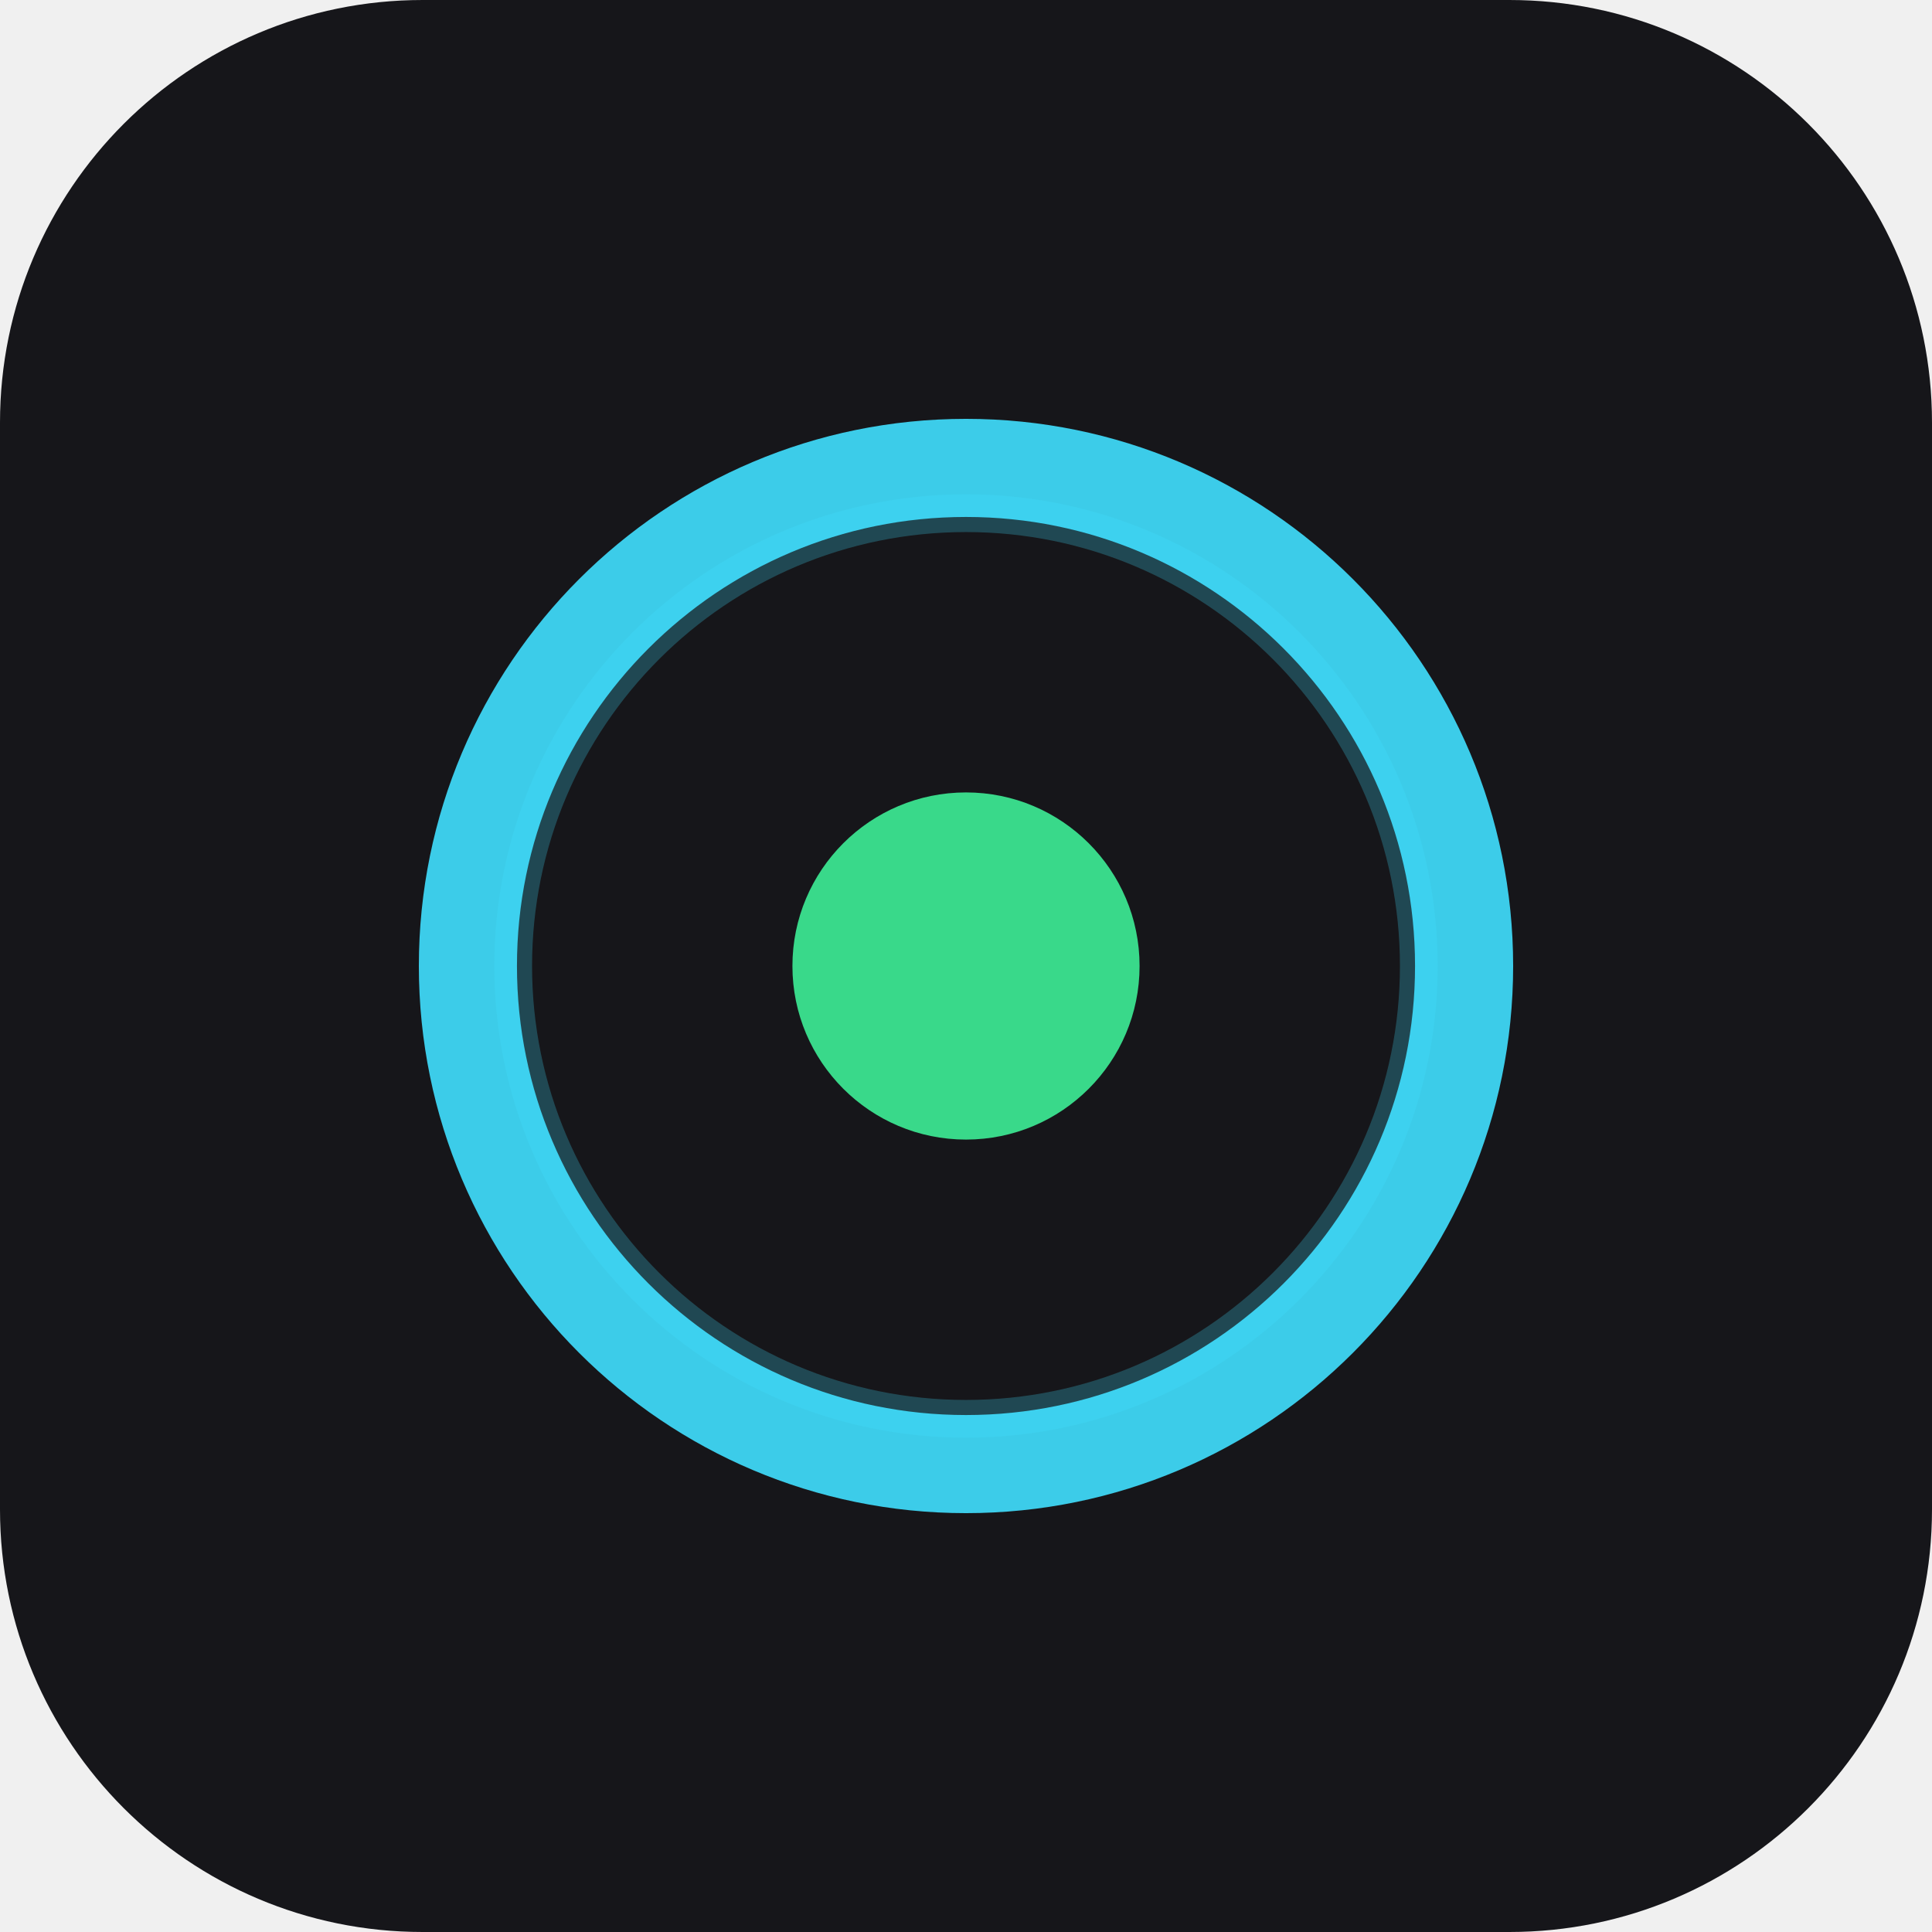
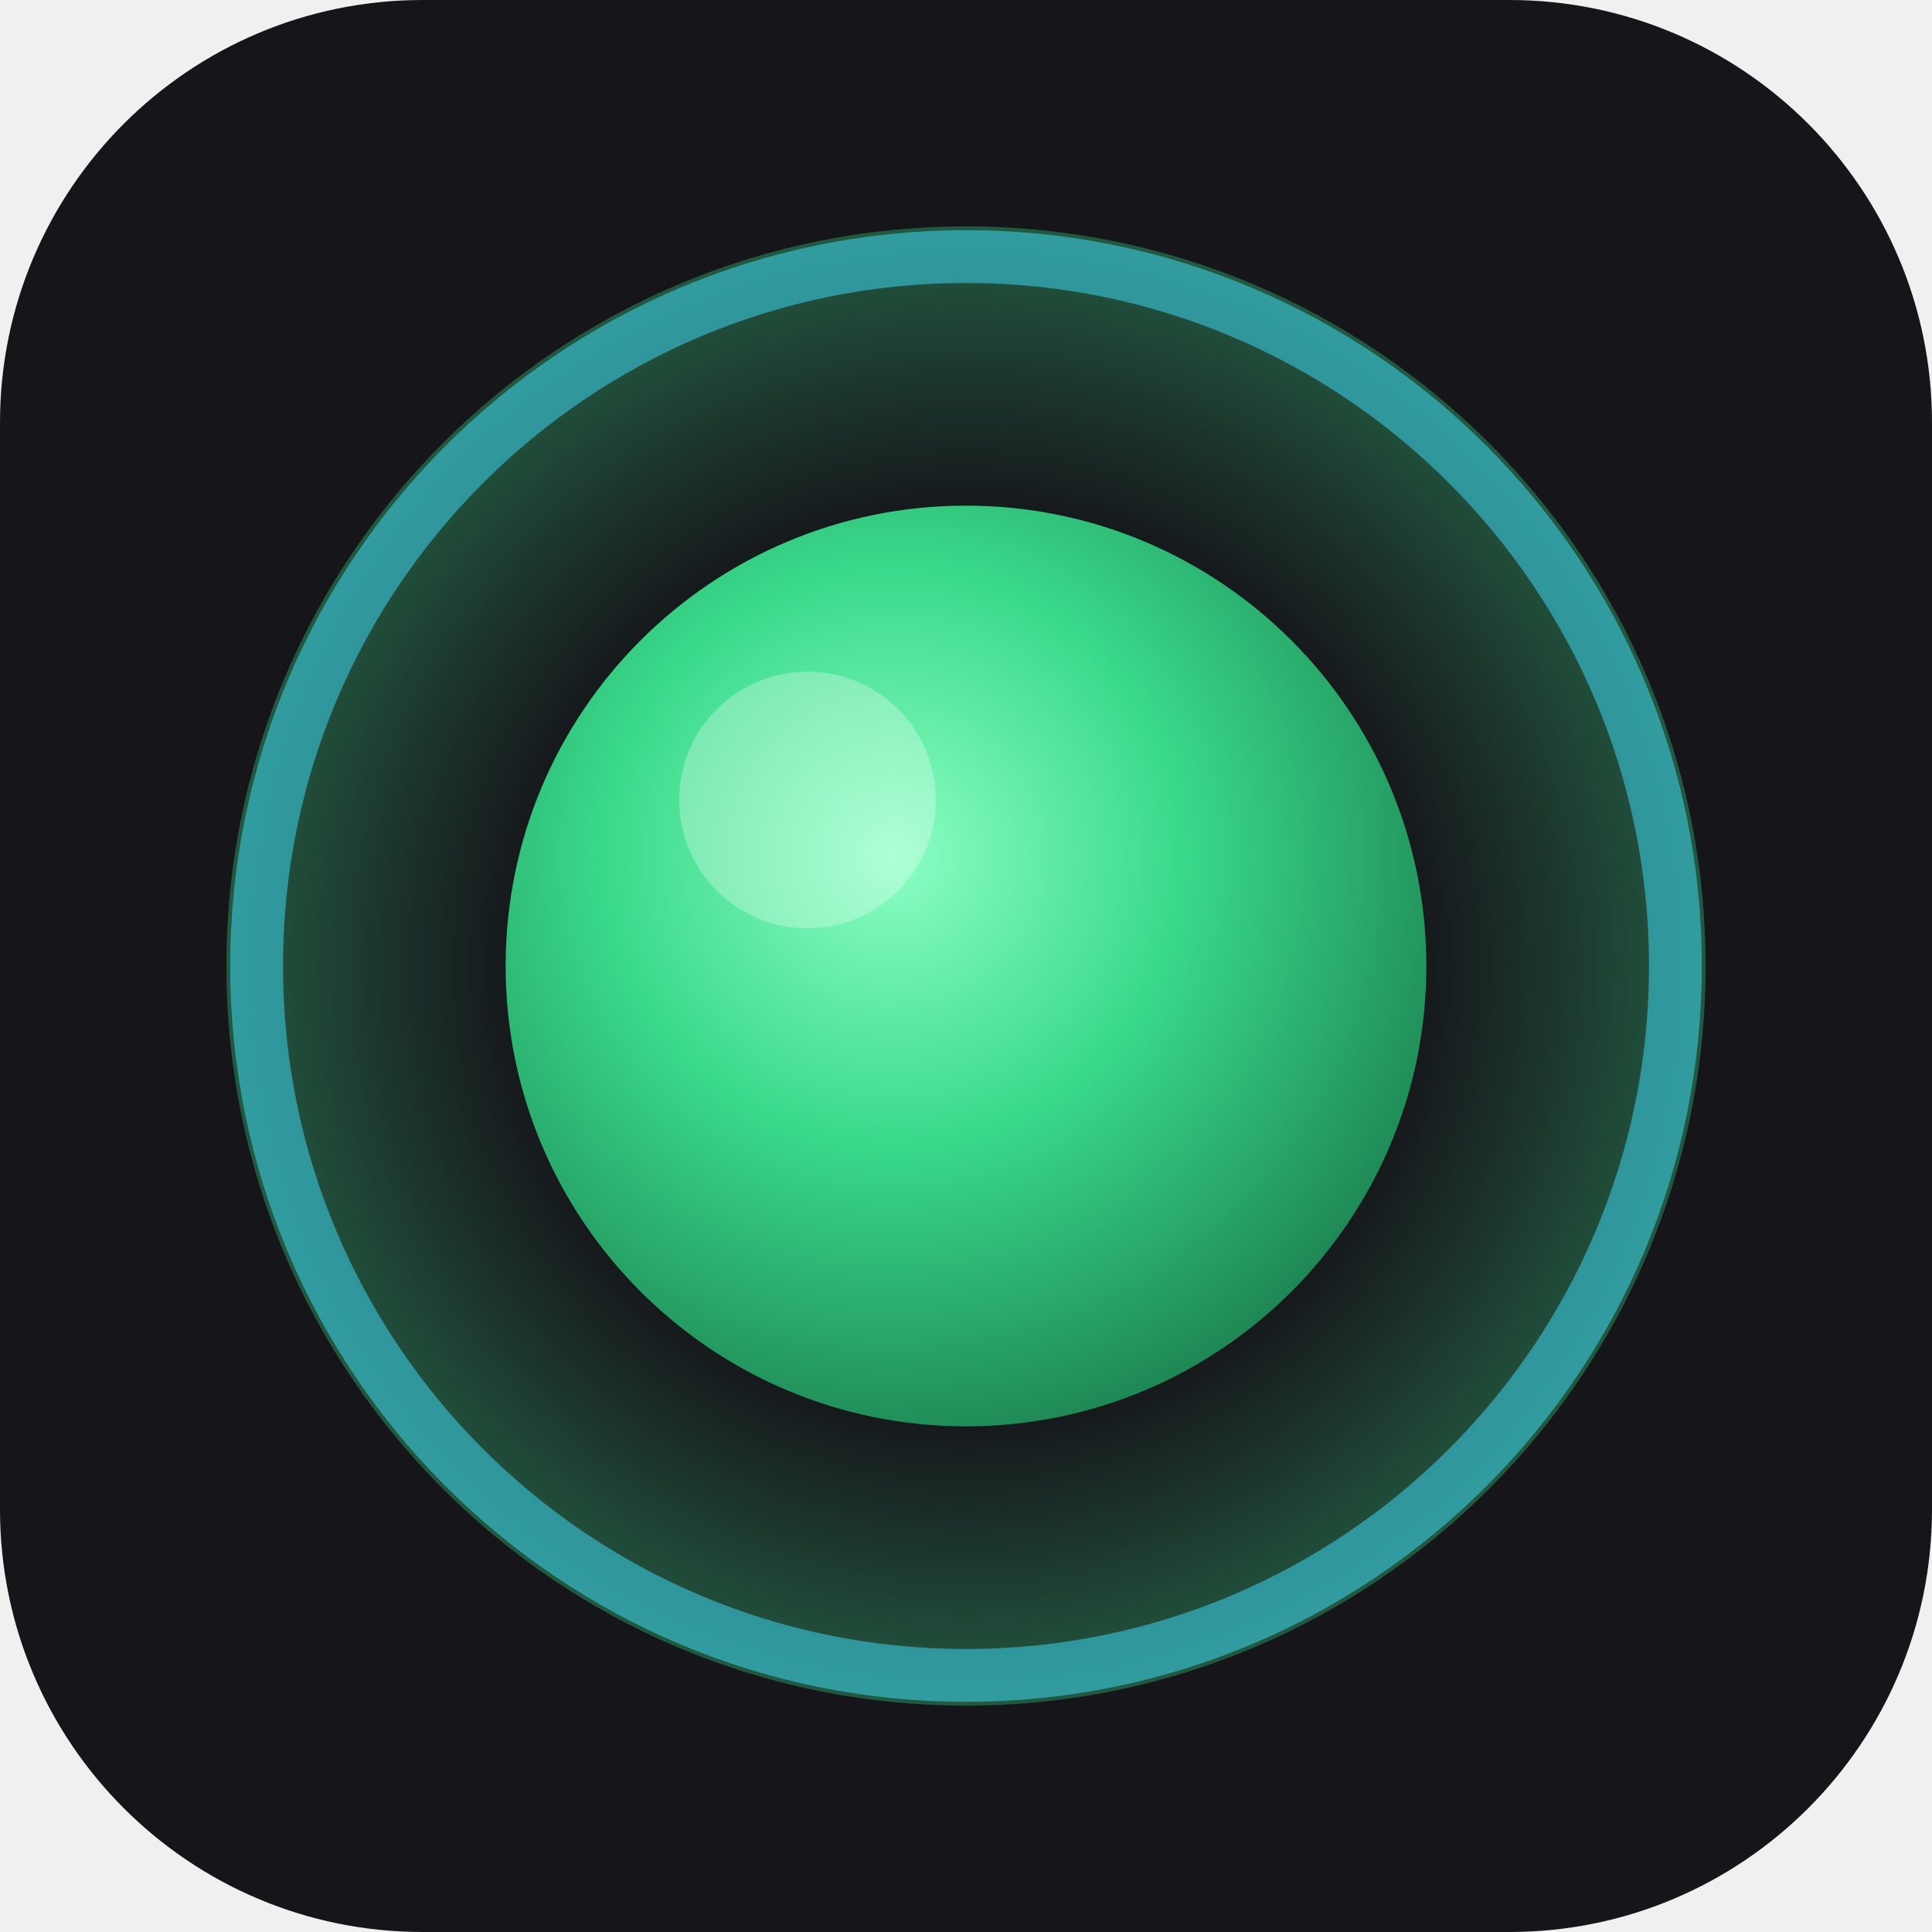
- <svg xmlns="http://www.w3.org/2000/svg" viewBox="0 0 512 512" role="img" aria-label="Continuum">
+ <svg xmlns="http://www.w3.org/2000/svg" viewBox="0 0 512 512" role="img" aria-label="continuum">
  <rect width="512" height="512" rx="112" fill="#16161a" />
-   <circle cx="256" cy="256" r="132" fill="none" stroke="#40e0ff" stroke-width="26" opacity="0.9" />
-   <circle cx="256" cy="256" r="120" fill="none" stroke="#40e0ff" stroke-width="10" opacity="0.25" />
-   <circle cx="256" cy="256" r="46" fill="#39d98a" />
+   <defs>
+     <radialGradient id="orb" cx="42%" cy="38%" r="70%">
+       <stop offset="0%" stop-color="#8dffc4" />
+       <stop offset="45%" stop-color="#39d98a" />
+       <stop offset="100%" stop-color="#1a7a4c" />
+     </radialGradient>
+     <radialGradient id="halo" cx="50%" cy="50%" r="50%">
+       <stop offset="60%" stop-color="#39d98a" stop-opacity="0" />
+       <stop offset="100%" stop-color="#39d98a" stop-opacity="0.35" />
+     </radialGradient>
+   </defs>
+   <circle cx="256" cy="256" r="196" fill="url(#halo)" />
+   <circle cx="256" cy="256" r="188" fill="none" stroke="#40e0ff" stroke-width="14" opacity="0.5" />
+   <circle cx="256" cy="256" r="122" fill="url(#orb)" />
+   <circle cx="214" cy="212" r="34" fill="#ffffff" opacity="0.28" />
</svg>
